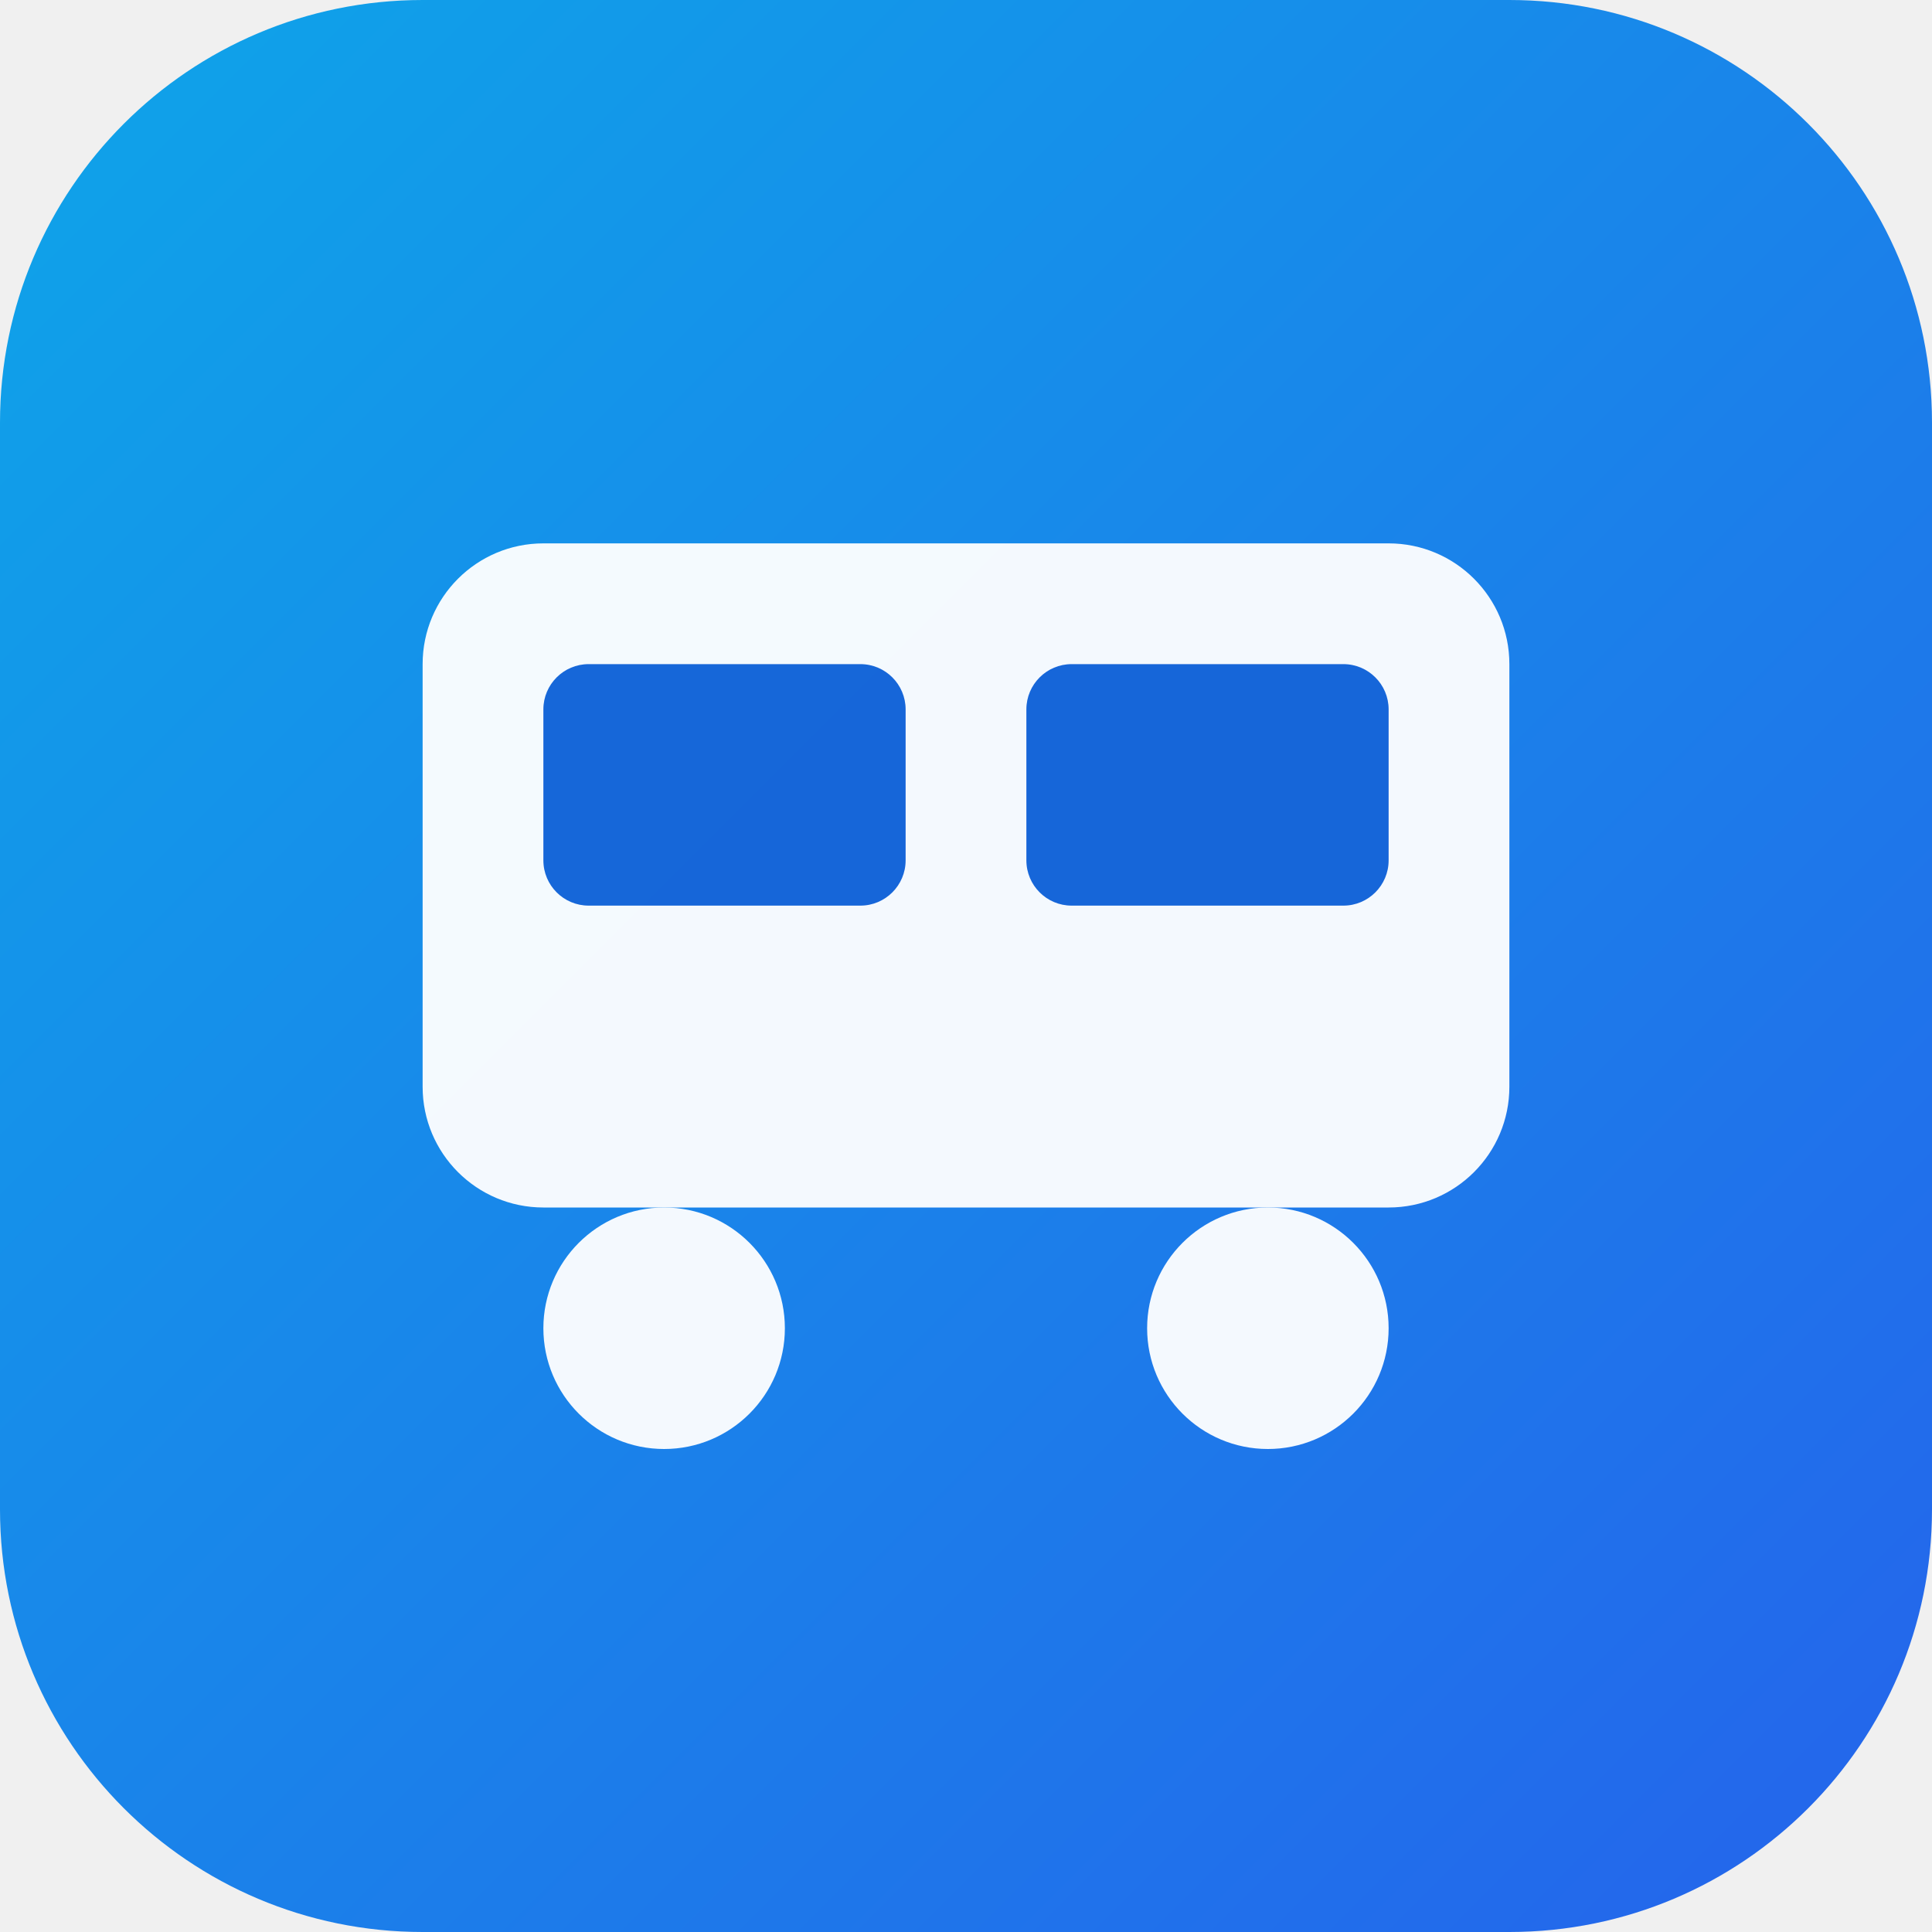
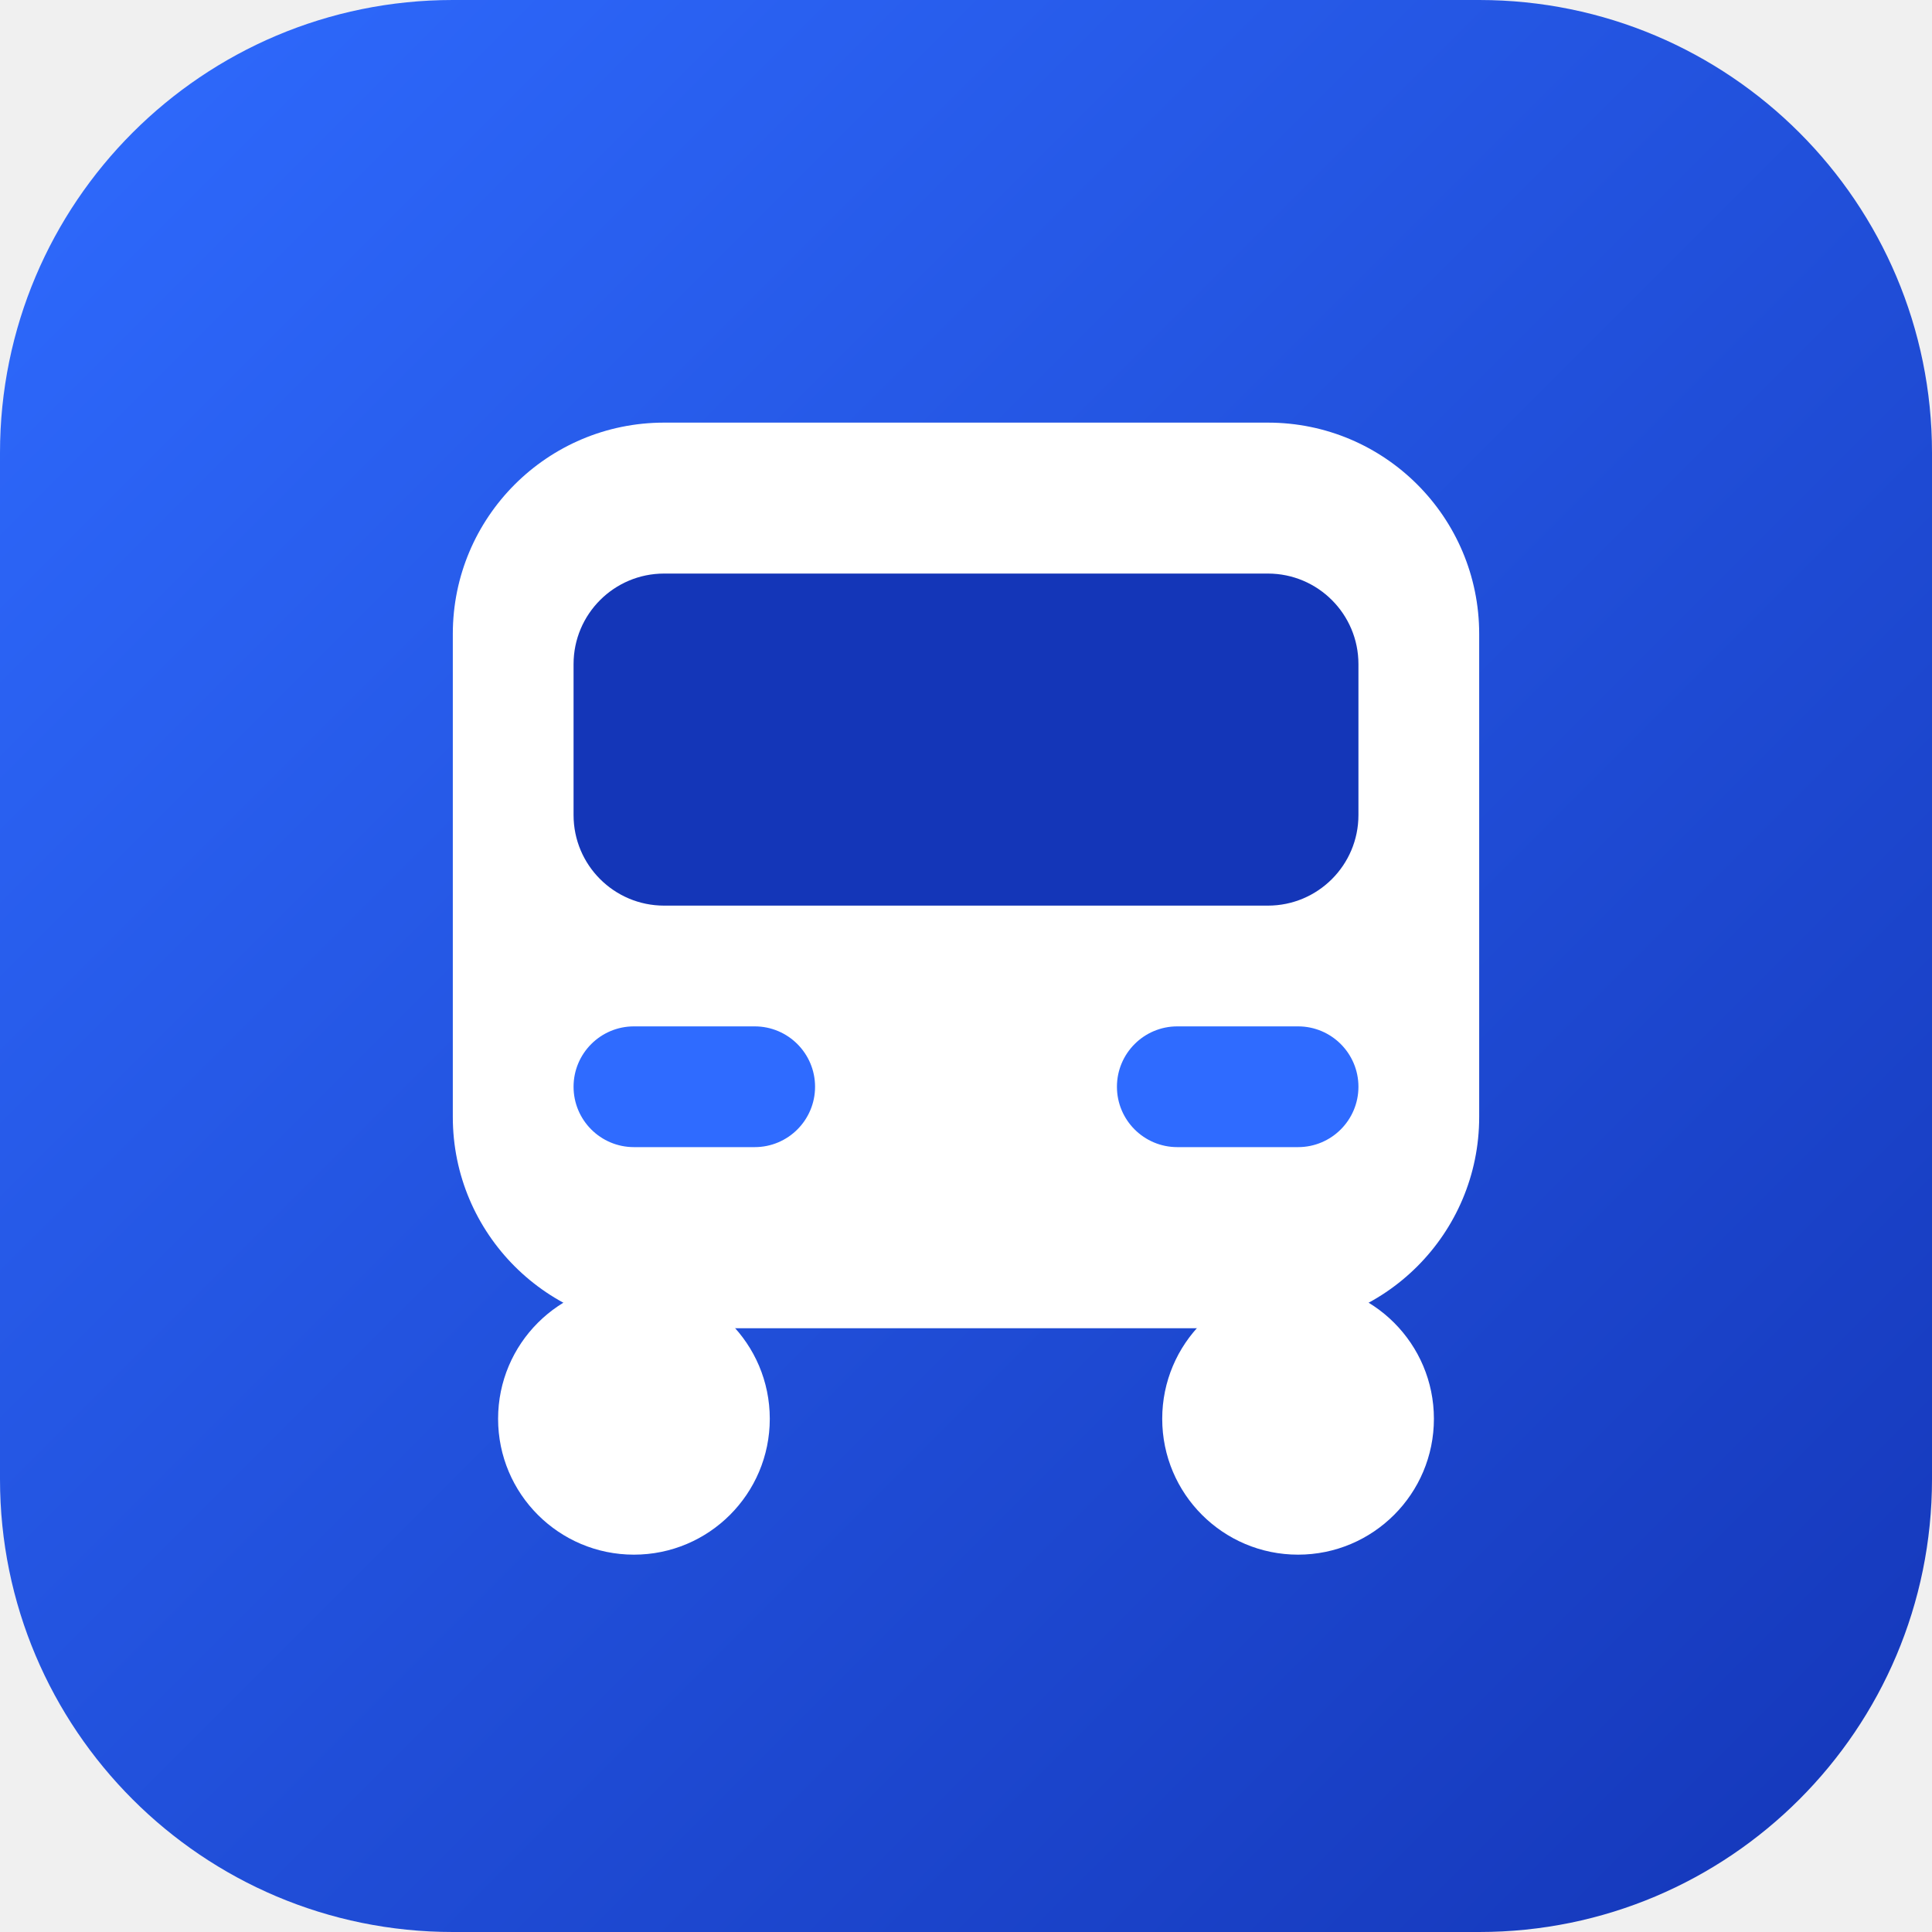
- <svg xmlns="http://www.w3.org/2000/svg" width="64" height="64" viewBox="0 0 64 64">
+ <svg xmlns="http://www.w3.org/2000/svg" width="64" height="64" viewBox="0 0 64 64" role="img" aria-label="境町バスミニ">
  <defs>
-     <linearGradient id="g" x1="0" y1="0" x2="1" y2="1">
-       <stop offset="0%" stop-color="#0ea5e9" />
-       <stop offset="100%" stop-color="#2563eb" />
+     <linearGradient id="bg" x1="0" y1="0" x2="1" y2="1">
+       <stop offset="0%" stop-color="#2f6bff" />
+       <stop offset="100%" stop-color="#1436b8" />
    </linearGradient>
  </defs>
-   <rect width="64" height="64" rx="14" fill="url(#g)" />
-   <g fill="#fff" opacity="0.95">
-     <rect x="14" y="18" width="36" height="22" rx="4" />
-     <rect x="18" y="22" width="12" height="8" rx="1.5" fill="#0b5dd6" opacity="0.95" />
-     <rect x="34" y="22" width="12" height="8" rx="1.5" fill="#0b5dd6" opacity="0.95" />
-     <circle cx="22" cy="44" r="4" />
-     <circle cx="42" cy="44" r="4" />
+   <rect width="64" height="64" rx="15" fill="url(#bg)" />
+   <g fill="#ffffff">
+     <rect x="15" y="14" width="34" height="30" rx="7" />
+     <circle cx="21" cy="47" r="4.5" />
+     <circle cx="43" cy="47" r="4.5" />
  </g>
+   <rect x="19" y="19" width="26" height="11" rx="3" fill="#1436b8" />
+   <rect x="19" y="34" width="8" height="4" rx="2" fill="#2f6bff" />
+   <rect x="37" y="34" width="8" height="4" rx="2" fill="#2f6bff" />
</svg>
